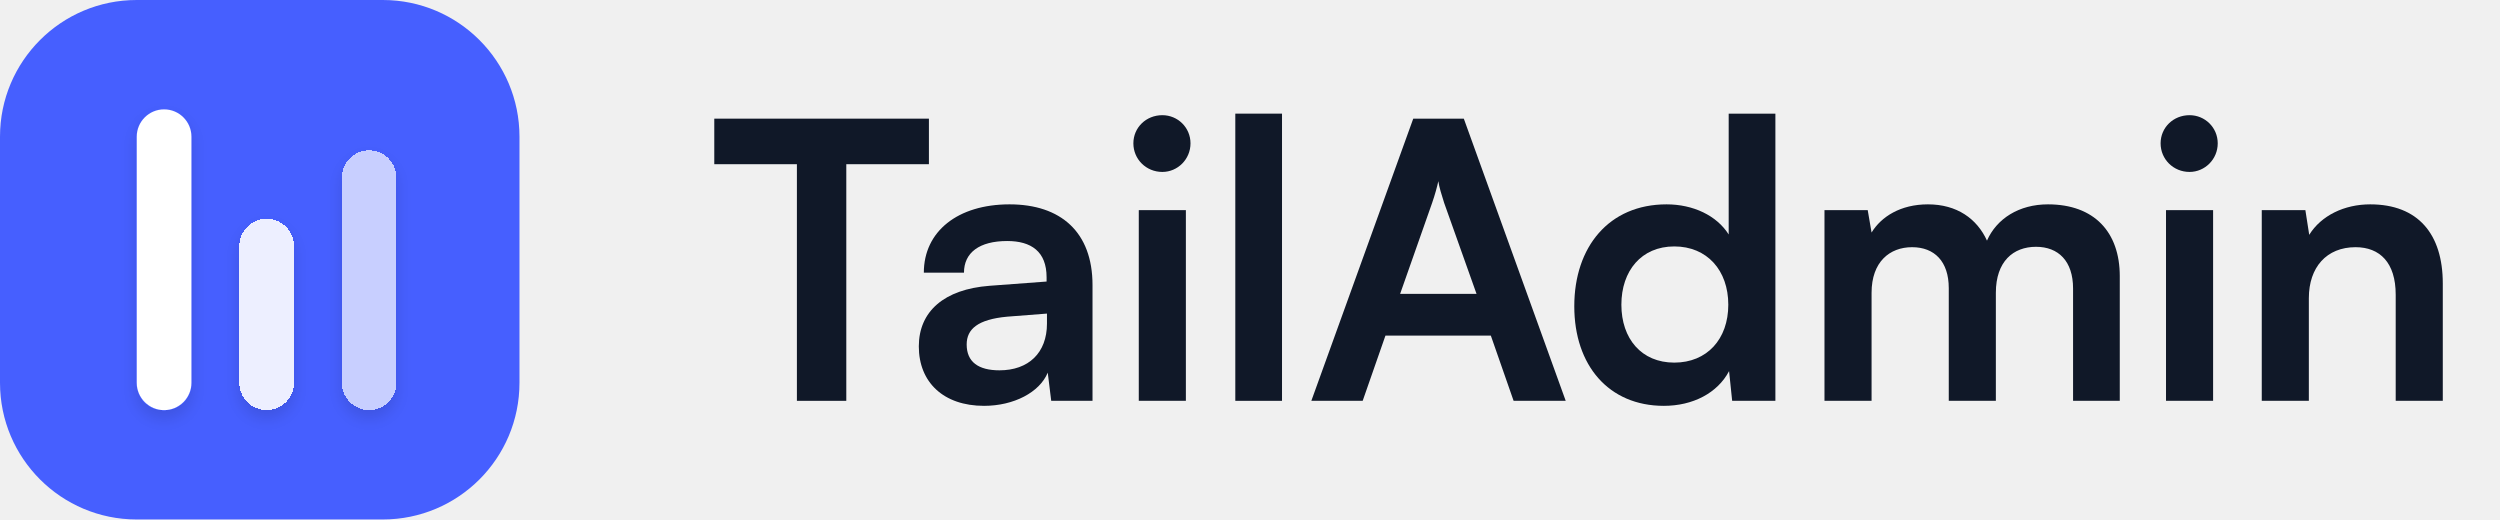
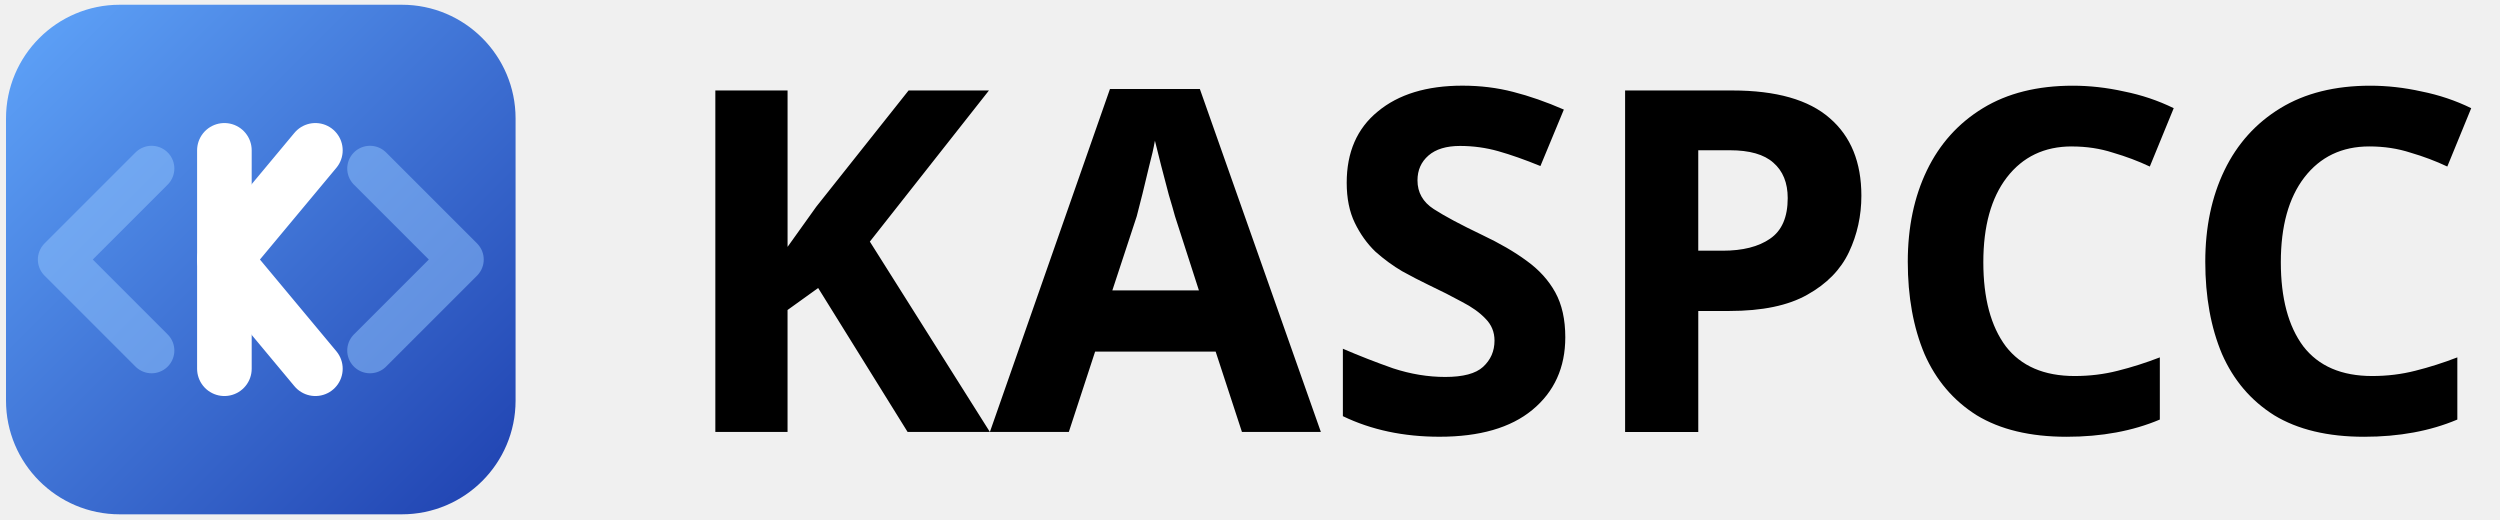
- <svg xmlns="http://www.w3.org/2000/svg" width="154" height="32" viewBox="0 0 154 32" fill="none">
-   <path d="M0 8.421C0 3.77 3.77 0 8.421 0H23.579C28.23 0 32 3.77 32 8.421V23.579C32 28.23 28.23 32 23.579 32H8.421C3.77 32 0 28.23 0 23.579V8.421Z" fill="#465FFF" />
-   <g filter="url(#filter0_d_1624_24907)">
-     <path d="M8.424 8.422C8.424 7.491 9.178 6.737 10.108 6.737V6.737C11.038 6.737 11.792 7.491 11.792 8.422V23.579C11.792 24.51 11.038 25.264 10.108 25.264V25.264C9.178 25.264 8.424 24.51 8.424 23.579V8.422Z" fill="white" />
+ <svg xmlns="http://www.w3.org/2000/svg" width="154" height="32" viewBox="0 0 154 32" fill="none" version="1.1" id="svg19" xml:space="preserve">
+   <defs id="defs19">
+     <filter id="filter0_d_1608_324" x="7.424" y="6.237" width="5.368" height="20.526" filterUnits="userSpaceOnUse" color-interpolation-filters="sRGB">
+       <feFlood flood-opacity="0" result="BackgroundImageFix" id="feFlood13" />
+       <feColorMatrix in="SourceAlpha" type="matrix" values="0 0 0 0 0 0 0 0 0 0 0 0 0 0 0 0 0 0 127 0" result="hardAlpha" id="feColorMatrix13" />
+       <feOffset dy="0.5" id="feOffset13" />
+       <feGaussianBlur stdDeviation="0.5" id="feGaussianBlur13" />
+       <feComposite in2="hardAlpha" operator="out" id="feComposite13" />
+       <feColorMatrix type="matrix" values="0 0 0 0 0 0 0 0 0 0 0 0 0 0 0 0 0 0 0.12 0" id="feColorMatrix14" />
+       <feBlend mode="normal" in2="BackgroundImageFix" result="effect1_dropShadow_1608_324" id="feBlend14" />
+       <feBlend mode="normal" in="SourceGraphic" in2="effect1_dropShadow_1608_324" result="shape" id="feBlend15" />
+     </filter>
+     <filter id="filter1_d_1608_324" x="13.742" y="12.973" width="5.368" height="13.79" filterUnits="userSpaceOnUse" color-interpolation-filters="sRGB">
+       <feFlood flood-opacity="0" result="BackgroundImageFix" id="feFlood15" />
+       <feColorMatrix in="SourceAlpha" type="matrix" values="0 0 0 0 0 0 0 0 0 0 0 0 0 0 0 0 0 0 127 0" result="hardAlpha" id="feColorMatrix15" />
+       <feOffset dy="0.5" id="feOffset15" />
+       <feGaussianBlur stdDeviation="0.5" id="feGaussianBlur15" />
+       <feComposite in2="hardAlpha" operator="out" id="feComposite15" />
+       <feColorMatrix type="matrix" values="0 0 0 0 0 0 0 0 0 0 0 0 0 0 0 0 0 0 0.12 0" id="feColorMatrix16" />
+       <feBlend mode="normal" in2="BackgroundImageFix" result="effect1_dropShadow_1608_324" id="feBlend16" />
+       <feBlend mode="normal" in="SourceGraphic" in2="effect1_dropShadow_1608_324" result="shape" id="feBlend17" />
+     </filter>
+     <filter id="filter2_d_1608_324" x="20.055" y="8.762" width="5.368" height="18" filterUnits="userSpaceOnUse" color-interpolation-filters="sRGB">
+       <feFlood flood-opacity="0" result="BackgroundImageFix" id="feFlood17" />
+       <feColorMatrix in="SourceAlpha" type="matrix" values="0 0 0 0 0 0 0 0 0 0 0 0 0 0 0 0 0 0 127 0" result="hardAlpha" id="feColorMatrix17" />
+       <feOffset dy="0.5" id="feOffset17" />
+       <feGaussianBlur stdDeviation="0.5" id="feGaussianBlur17" />
+       <feComposite in2="hardAlpha" operator="out" id="feComposite17" />
+       <feColorMatrix type="matrix" values="0 0 0 0 0 0 0 0 0 0 0 0 0 0 0 0 0 0 0.12 0" id="feColorMatrix18" />
+       <feBlend mode="normal" in2="BackgroundImageFix" result="effect1_dropShadow_1608_324" id="feBlend18" />
+       <feBlend mode="normal" in="SourceGraphic" in2="effect1_dropShadow_1608_324" result="shape" id="feBlend19" />
+     </filter>
+     <linearGradient id="pccBlue" x1="32" y1="32" x2="480" y2="480" gradientUnits="userSpaceOnUse" gradientTransform="matrix(1.137369,0,0,1.137369,-35.16658,-35.16658)">
+       <stop offset="0%" stop-color="#60a5fa" id="stop1" />
+       <stop offset="100%" stop-color="#1e40af" id="stop2" />
+     </linearGradient>
+   </defs>
+   <rect style="display:none;fill:#000000;stroke-width:0.742" id="rect19" width="154.016" height="32.002" x="-0" y="0.001" />
+   <g id="g19" transform="matrix(0.06160411,0,0,0.06160411,0.2941733,0.2165329)">
+     <rect x="1.229" y="1.229" width="509.541" height="509.541" rx="113.737" fill="url(#pccBlue)" id="rect2" style="fill:url(#pccBlue);stroke-width:1.137" />
+     <path d="M 146.813,165.01 55.823,256 146.813,346.99" fill="none" stroke="#93c5fd" stroke-width="45.495" stroke-linecap="round" stroke-linejoin="round" opacity="0.5" id="path2-0" />
+     <path d="M 365.187,165.01 456.177,256 365.187,346.99" fill="none" stroke="#93c5fd" stroke-width="45.495" stroke-linecap="round" stroke-linejoin="round" opacity="0.5" id="path3-9" />
+     <path d="M 219.604,146.813 V 365.187" fill="none" stroke="#ffffff" stroke-width="54.594" stroke-linecap="round" id="path4-4" />
+     <path d="M 310.594,146.813 219.604,256 310.594,365.187" fill="none" stroke="#ffffff" stroke-width="54.594" stroke-linecap="round" stroke-linejoin="round" id="path5-8" />
  </g>
-   <g filter="url(#filter1_d_1624_24907)">
-     <path d="M14.742 15.157C14.742 14.227 15.496 13.473 16.426 13.473V13.473C17.357 13.473 18.111 14.227 18.111 15.157V23.578C18.111 24.508 17.357 25.262 16.426 25.262V25.262C15.496 25.262 14.742 24.508 14.742 23.578V15.157Z" fill="white" fill-opacity="0.9" shape-rendering="crispEdges" />
-   </g>
-   <g filter="url(#filter2_d_1624_24907)">
-     <path d="M21.055 10.946C21.055 10.016 21.809 9.262 22.739 9.262V9.262C23.669 9.262 24.423 10.016 24.423 10.946V23.578C24.423 24.508 23.669 25.262 22.739 25.262V25.262C21.809 25.262 21.055 24.508 21.055 23.578V10.946Z" fill="white" fill-opacity="0.7" shape-rendering="crispEdges" />
-   </g>
-   <path d="M44 10.115H49.089V24.691H52.132V10.115H57.221V7.309H44V10.115Z" fill="#101828" />
-   <path d="M60.617 25C62.448 25 64.042 24.168 64.541 22.955L64.755 24.691H67.299V17.558C67.299 14.3 65.349 12.588 62.187 12.588C59.001 12.588 56.908 14.252 56.908 16.797H59.381C59.381 15.56 60.332 14.847 62.044 14.847C63.519 14.847 64.47 15.489 64.47 17.082V17.343L60.95 17.605C58.168 17.819 56.599 19.174 56.599 21.338C56.599 23.549 58.121 25 60.617 25ZM61.569 22.812C60.261 22.812 59.547 22.289 59.547 21.219C59.547 20.268 60.237 19.674 62.044 19.507L64.493 19.317V19.935C64.493 21.742 63.352 22.812 61.569 22.812Z" fill="#101828" />
-   <path d="M71.6 10.591C72.551 10.591 73.335 9.806 73.335 8.831C73.335 7.856 72.551 7.095 71.6 7.095C70.601 7.095 69.816 7.856 69.816 8.831C69.816 9.806 70.601 10.591 71.6 10.591ZM70.149 24.691H73.05V12.944H70.149V24.691Z" fill="#101828" />
-   <path d="M78.972 24.691V7H76.095V24.691H78.972Z" fill="#101828" />
-   <path d="M83.941 24.691L85.344 20.672H91.835L93.238 24.691H96.448L90.171 7.309H87.056L80.778 24.691H83.941ZM88.221 12.493C88.387 12.017 88.53 11.494 88.601 11.161C88.649 11.518 88.815 12.041 88.958 12.493L90.955 18.104H86.247L88.221 12.493Z" fill="#101828" />
-   <path d="M102.493 25C104.276 25 105.798 24.215 106.511 22.86L106.701 24.691H109.364V7H106.487V14.443C105.75 13.277 104.3 12.588 102.659 12.588C99.116 12.588 96.976 15.203 96.976 18.865C96.976 22.503 99.092 25 102.493 25ZM103.135 22.337C101.113 22.337 99.877 20.863 99.877 18.77C99.877 16.678 101.113 15.18 103.135 15.18C105.156 15.18 106.463 16.654 106.463 18.77C106.463 20.886 105.156 22.337 103.135 22.337Z" fill="#101828" />
-   <path d="M115.289 24.691V18.033C115.289 16.131 116.406 15.227 117.785 15.227C119.164 15.227 120.044 16.107 120.044 17.748V24.691H122.945V18.033C122.945 16.107 124.015 15.203 125.418 15.203C126.797 15.203 127.701 16.083 127.701 17.771V24.691H130.578V17.011C130.578 14.3 129.008 12.588 126.155 12.588C124.372 12.588 122.993 13.468 122.398 14.823C121.78 13.468 120.543 12.588 118.76 12.588C117.072 12.588 115.883 13.349 115.289 14.324L115.051 12.944H112.388V24.691H115.289Z" fill="#101828" />
-   <path d="M134.876 10.591C135.827 10.591 136.612 9.806 136.612 8.831C136.612 7.856 135.827 7.095 134.876 7.095C133.877 7.095 133.093 7.856 133.093 8.831C133.093 9.806 133.877 10.591 134.876 10.591ZM133.426 24.691H136.327V12.944H133.426V24.691Z" fill="#101828" />
-   <path d="M142.225 24.691V18.366C142.225 16.464 143.318 15.227 145.102 15.227C146.6 15.227 147.575 16.178 147.575 18.152V24.691H150.476V17.462C150.476 14.419 148.954 12.588 146.005 12.588C144.412 12.588 142.985 13.277 142.248 14.466L142.011 12.944H139.324V24.691H142.225Z" fill="#101828" />
-   <defs>
-     <filter id="filter0_d_1624_24907" x="7.424" y="6.237" width="5.368" height="20.526" filterUnits="userSpaceOnUse" color-interpolation-filters="sRGB">
-       <feFlood flood-opacity="0" result="BackgroundImageFix" />
-       <feColorMatrix in="SourceAlpha" type="matrix" values="0 0 0 0 0 0 0 0 0 0 0 0 0 0 0 0 0 0 127 0" result="hardAlpha" />
-       <feOffset dy="0.5" />
-       <feGaussianBlur stdDeviation="0.5" />
-       <feComposite in2="hardAlpha" operator="out" />
-       <feColorMatrix type="matrix" values="0 0 0 0 0 0 0 0 0 0 0 0 0 0 0 0 0 0 0.12 0" />
-       <feBlend mode="normal" in2="BackgroundImageFix" result="effect1_dropShadow_1624_24907" />
-       <feBlend mode="normal" in="SourceGraphic" in2="effect1_dropShadow_1624_24907" result="shape" />
-     </filter>
-     <filter id="filter1_d_1624_24907" x="13.742" y="12.973" width="5.368" height="13.79" filterUnits="userSpaceOnUse" color-interpolation-filters="sRGB">
-       <feFlood flood-opacity="0" result="BackgroundImageFix" />
-       <feColorMatrix in="SourceAlpha" type="matrix" values="0 0 0 0 0 0 0 0 0 0 0 0 0 0 0 0 0 0 127 0" result="hardAlpha" />
-       <feOffset dy="0.5" />
-       <feGaussianBlur stdDeviation="0.5" />
-       <feComposite in2="hardAlpha" operator="out" />
-       <feColorMatrix type="matrix" values="0 0 0 0 0 0 0 0 0 0 0 0 0 0 0 0 0 0 0.12 0" />
-       <feBlend mode="normal" in2="BackgroundImageFix" result="effect1_dropShadow_1624_24907" />
-       <feBlend mode="normal" in="SourceGraphic" in2="effect1_dropShadow_1624_24907" result="shape" />
-     </filter>
-     <filter id="filter2_d_1624_24907" x="20.055" y="8.762" width="5.368" height="18" filterUnits="userSpaceOnUse" color-interpolation-filters="sRGB">
-       <feFlood flood-opacity="0" result="BackgroundImageFix" />
-       <feColorMatrix in="SourceAlpha" type="matrix" values="0 0 0 0 0 0 0 0 0 0 0 0 0 0 0 0 0 0 127 0" result="hardAlpha" />
-       <feOffset dy="0.5" />
-       <feGaussianBlur stdDeviation="0.5" />
-       <feComposite in2="hardAlpha" operator="out" />
-       <feColorMatrix type="matrix" values="0 0 0 0 0 0 0 0 0 0 0 0 0 0 0 0 0 0 0.12 0" />
-       <feBlend mode="normal" in2="BackgroundImageFix" result="effect1_dropShadow_1624_24907" />
-       <feBlend mode="normal" in="SourceGraphic" in2="effect1_dropShadow_1624_24907" result="shape" />
-     </filter>
-   </defs>
+   <path style="font-weight:bold;font-size:29.463px;fill:#000000;stroke-width:2.455" d="m 60.977,26.609 h -5.068 l -5.51,-8.868 -1.886,1.355 v 7.513 H 44.065 V 5.573 h 4.449 v 9.635 q 0.442,-0.619 0.884,-1.237 0.442,-0.619 0.884,-1.237 L 55.969,5.573 h 4.95 l -7.336,9.31 z m 15.527,0 -1.62,-4.95 h -7.425 l -1.62,4.95 H 60.977 L 68.373,5.484 h 5.539 l 7.454,21.125 z M 72.38,13.321 q -0.118,-0.442 -0.383,-1.326 -0.236,-0.884 -0.471,-1.797 -0.236,-0.943 -0.383,-1.532 -0.118,0.678 -0.354,1.562 -0.206,0.854 -0.412,1.709 -0.206,0.825 -0.354,1.385 l -1.503,4.567 h 5.333 z m 24.042,7.454 q 0,2.799 -2.033,4.478 -2.004,1.65 -5.716,1.65 -3.329,0 -5.952,-1.267 v -4.154 q 1.503,0.648 3.094,1.208 1.62,0.53 3.212,0.53 1.65,0 2.328,-0.619 0.707,-0.648 0.707,-1.62 0,-0.796 -0.56,-1.355 -0.53,-0.56 -1.444,-1.031 -0.913,-0.501 -2.092,-1.061 -0.737,-0.354 -1.591,-0.825 -0.854,-0.501 -1.65,-1.208 -0.766,-0.737 -1.267,-1.768 -0.501,-1.031 -0.501,-2.475 0,-2.828 1.915,-4.39 1.915,-1.591 5.215,-1.591 1.65,0 3.123,0.383 1.503,0.383 3.123,1.09 L 94.89,10.228 Q 93.446,9.639 92.297,9.314 91.148,8.99 89.94,8.99 q -1.267,0 -1.945,0.589 -0.678,0.589 -0.678,1.532 0,1.12 1.002,1.768 1.002,0.648 2.976,1.591 1.62,0.766 2.74,1.591 1.149,0.825 1.768,1.945 0.619,1.12 0.619,2.77 z M 106.705,5.573 q 4.066,0 6.011,1.709 1.945,1.679 1.945,4.773 0,1.856 -0.766,3.477 -0.766,1.62 -2.563,2.622 -1.768,1.002 -4.803,1.002 h -1.915 v 7.454 h -4.508 V 5.573 Z m -0.147,3.683 h -1.945 v 6.187 h 1.503 q 1.856,0 2.917,-0.737 1.09,-0.737 1.09,-2.504 0,-1.414 -0.884,-2.18 -0.854,-0.766 -2.681,-0.766 z m 21.066,-0.236 q -2.534,0 -4.007,1.915 -1.444,1.886 -1.444,5.215 0,3.329 1.385,5.186 1.414,1.827 4.243,1.827 1.385,0 2.652,-0.324 1.296,-0.324 2.593,-0.825 v 3.83 q -2.504,1.061 -5.745,1.061 -3.359,0 -5.539,-1.326 -2.151,-1.355 -3.212,-3.771 -1.031,-2.445 -1.031,-5.686 0,-3.182 1.179,-5.628 1.179,-2.445 3.447,-3.83 2.269,-1.385 5.539,-1.385 1.562,0 3.153,0.354 1.62,0.324 3.064,1.031 l -1.473,3.595 q -1.061,-0.501 -2.269,-0.854 -1.179,-0.383 -2.534,-0.383 z m 18.326,0 q -2.534,0 -4.007,1.915 -1.444,1.886 -1.444,5.215 0,3.329 1.385,5.186 1.414,1.827 4.243,1.827 1.385,0 2.652,-0.324 1.296,-0.324 2.593,-0.825 v 3.83 q -2.504,1.061 -5.745,1.061 -3.359,0 -5.539,-1.326 -2.151,-1.355 -3.212,-3.771 -1.031,-2.445 -1.031,-5.686 0,-3.182 1.179,-5.628 1.179,-2.445 3.447,-3.83 2.269,-1.385 5.539,-1.385 1.562,0 3.153,0.354 1.62,0.324 3.064,1.031 l -1.473,3.595 Q 149.692,9.756 148.484,9.403 147.305,9.02 145.95,9.02 Z" id="text19" aria-label="KASPCC" />
</svg>
